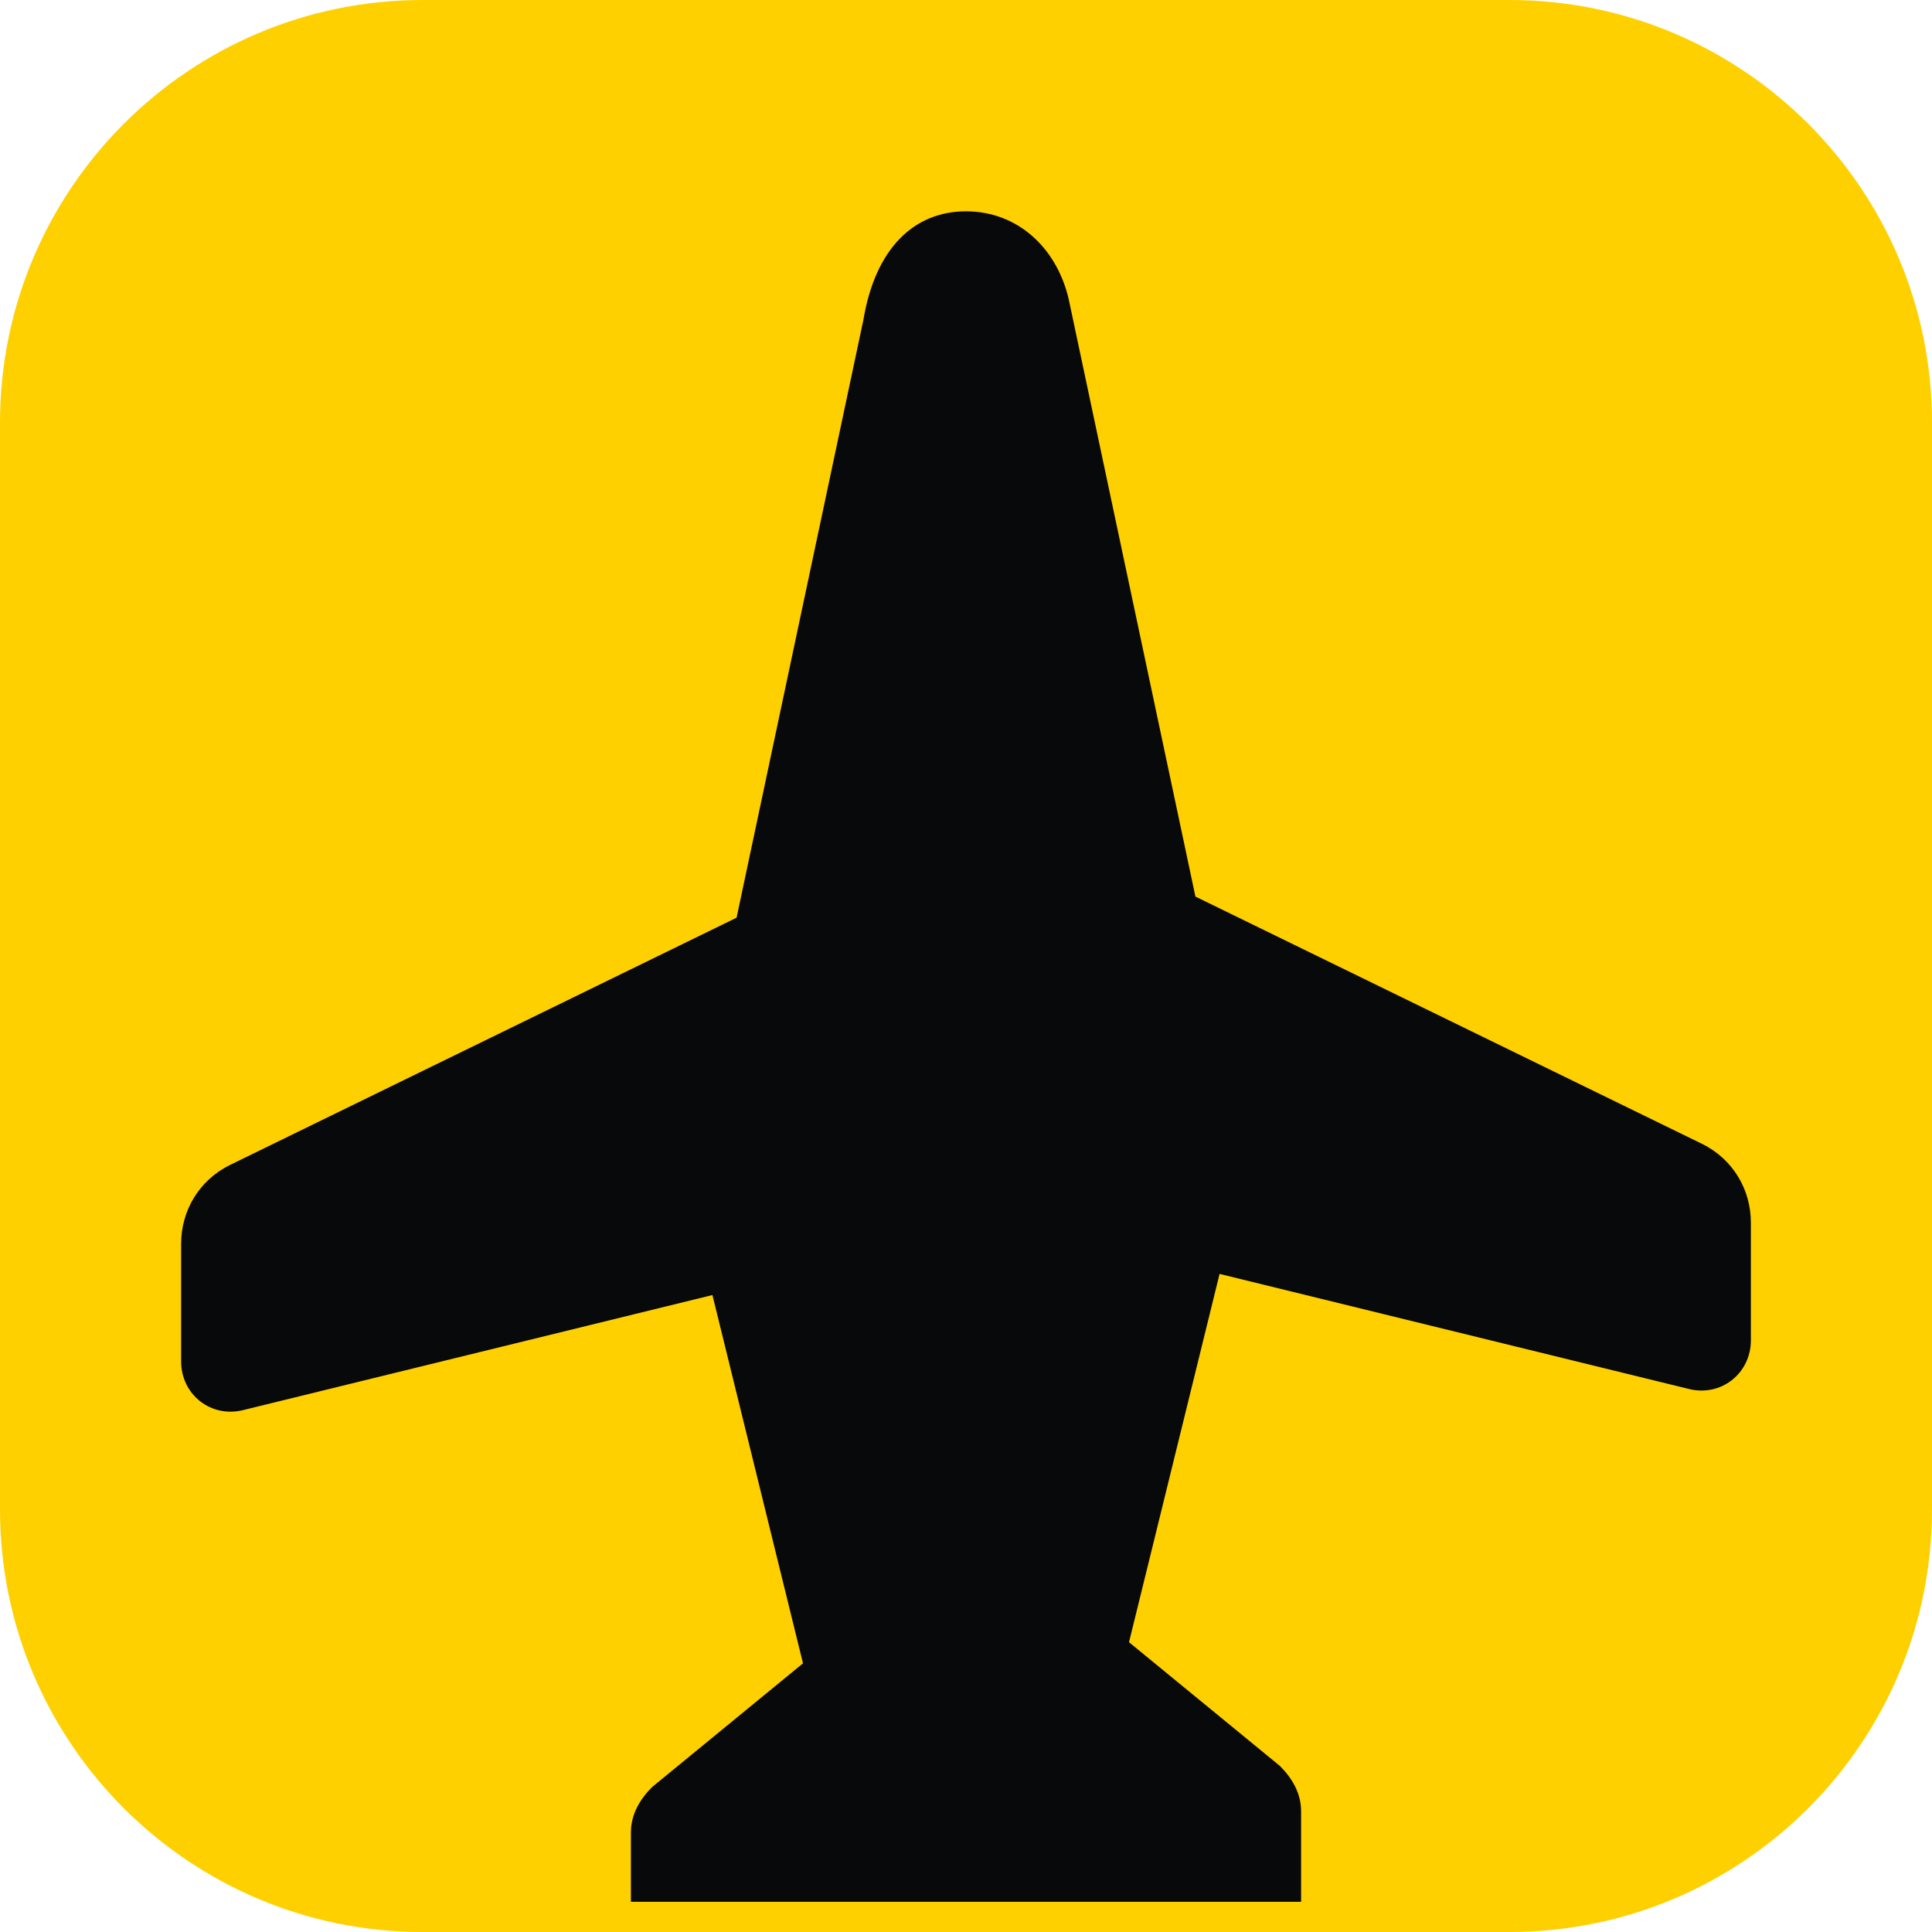
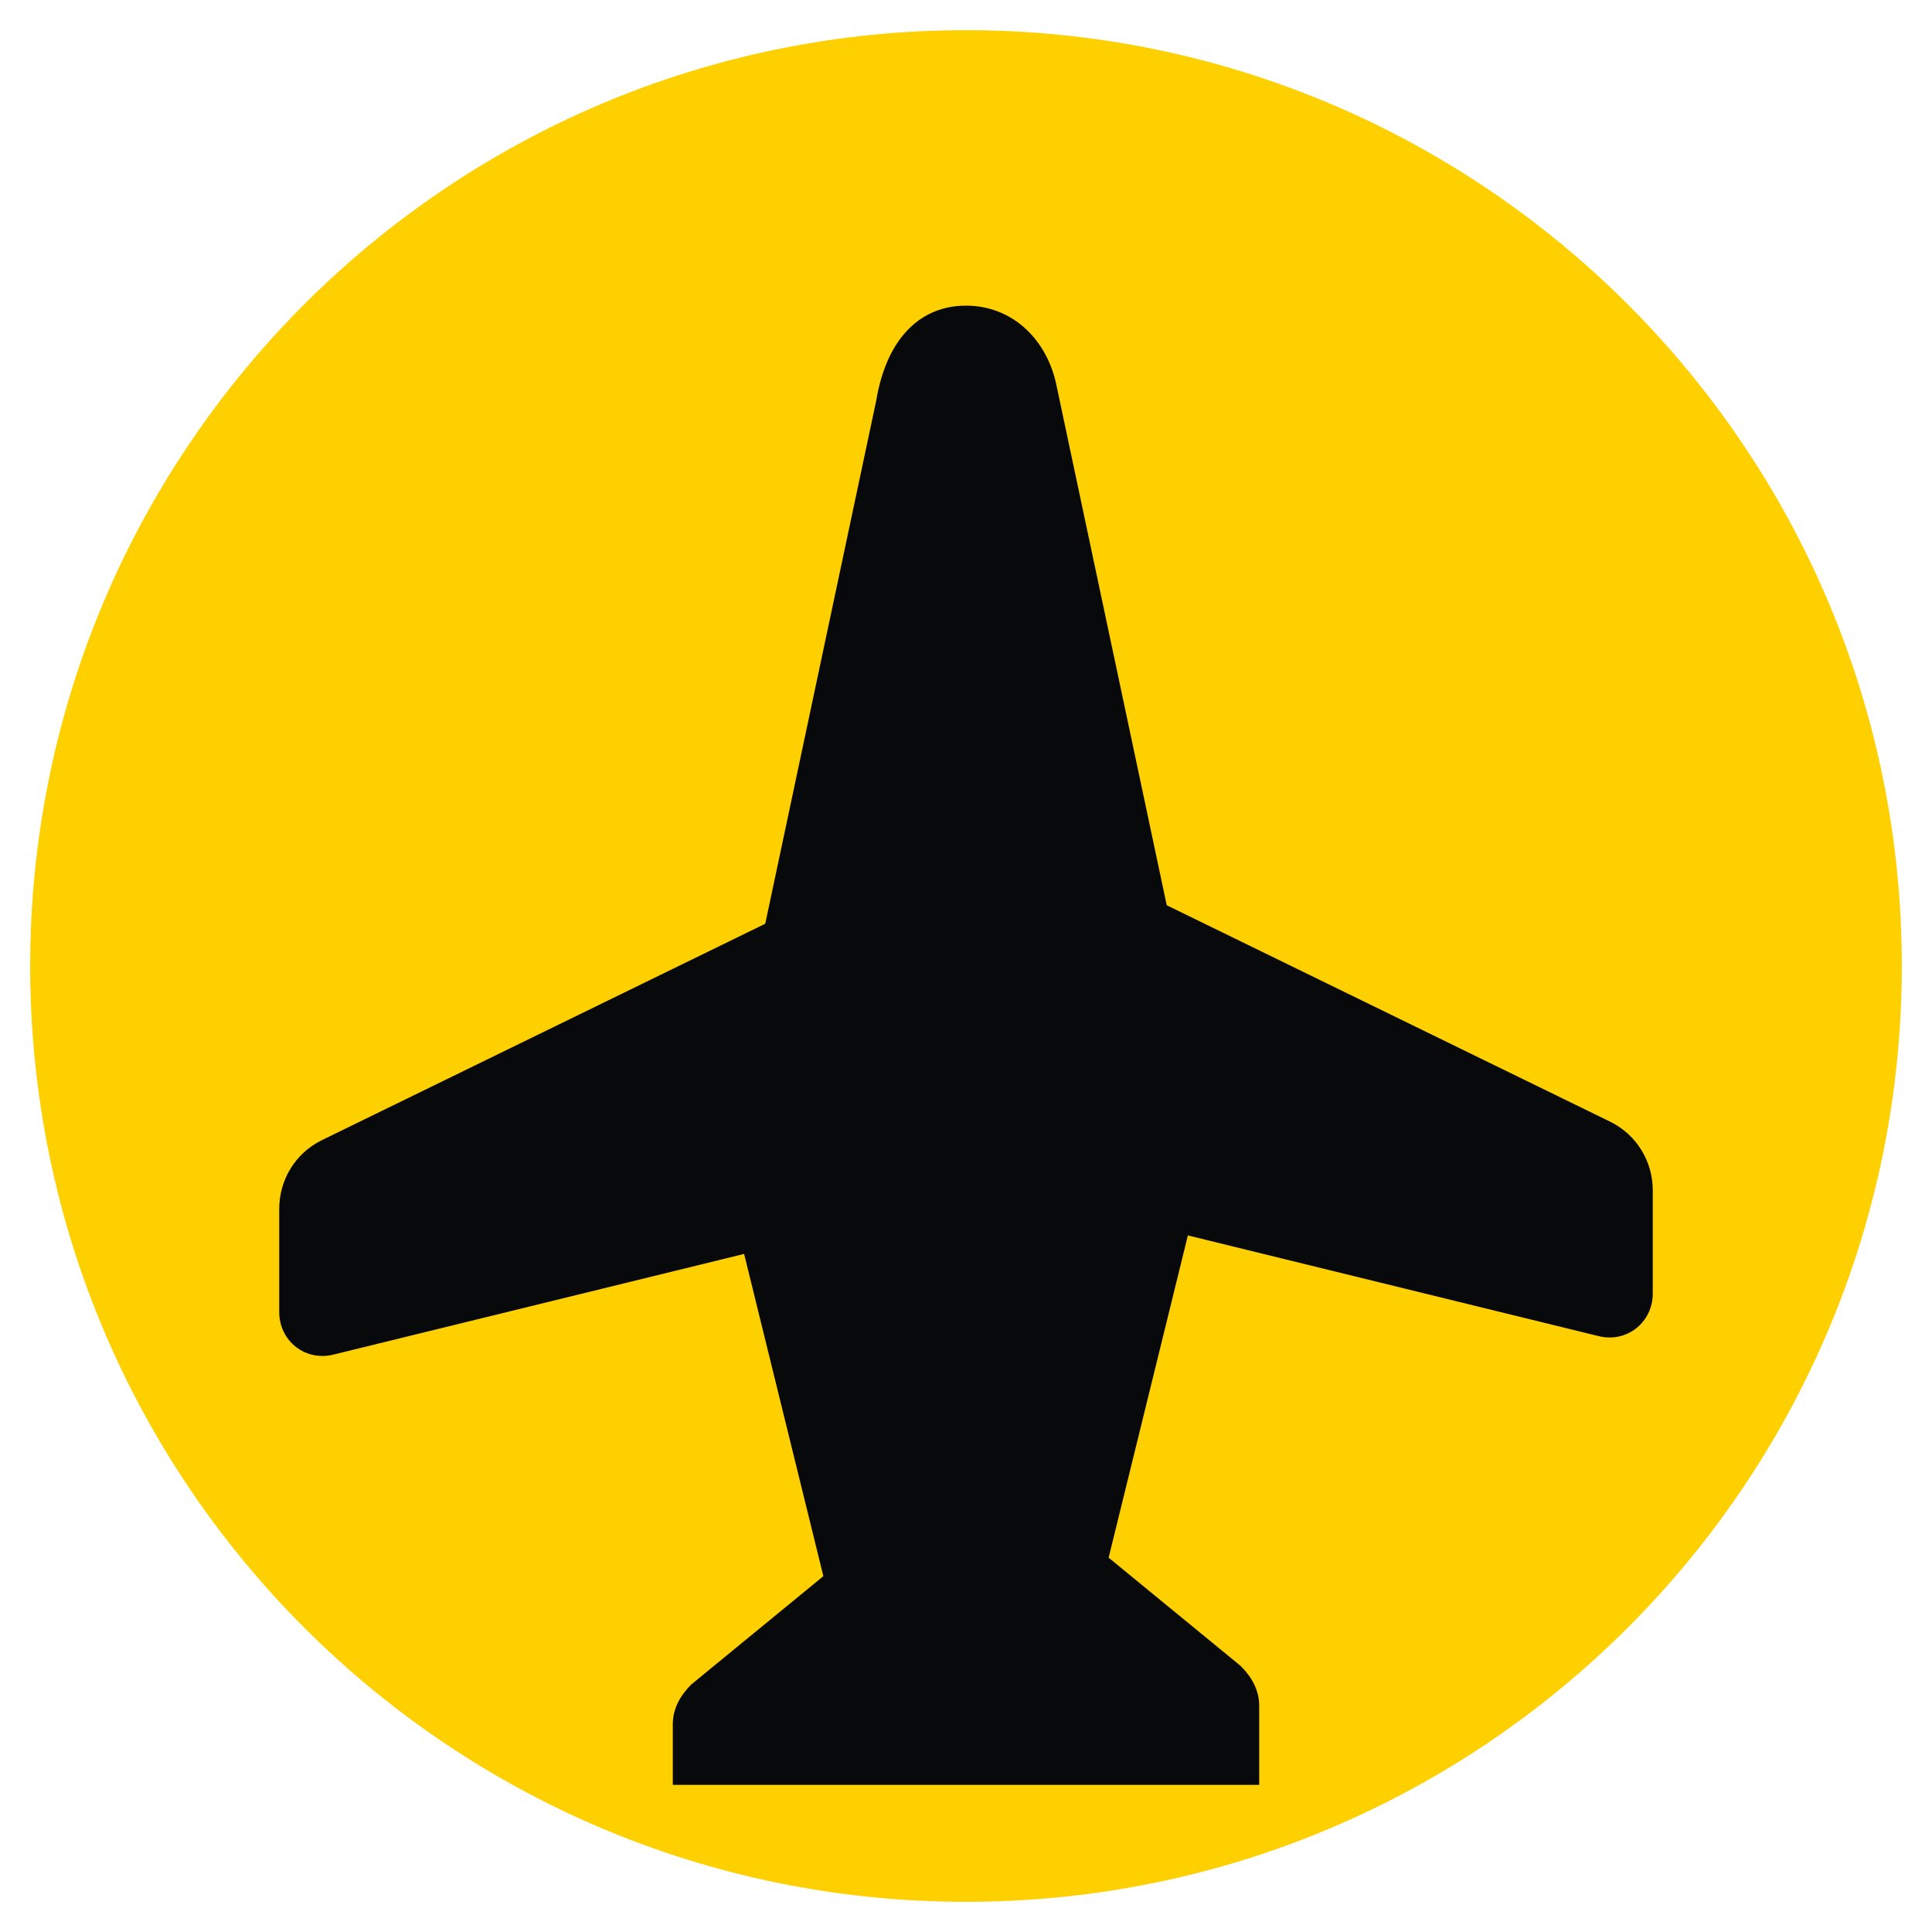
<svg xmlns="http://www.w3.org/2000/svg" viewBox="0 0 64 64">
-   <rect width="64" height="64" rx="14" fill="#FFD000" />
-   <path d="M32 7c1.7 0 3 1.2 3.4 2.9l4.2 19.8 16.8 8.2c1 .5 1.6 1.5 1.6 2.6v3.9c0 1.1-1 1.9-2.1 1.6l-15.5-3.8-3 12.2 5 4.1c.4.4.7.9.7 1.5V63H20.9v-2.3c0-.6.3-1.1.7-1.5l5-4.1-3-12.2L8.1 46.7c-1.1.3-2.1-.5-2.1-1.6v-3.9c0-1.1.6-2.1 1.6-2.6l16.8-8.2 4.2-19.8C29 8.2 30.3 7 32 7z" fill="#08090B" />
+   <circle cx="32" cy="32" r="31" fill="#FFD000" />
+   <path d="M32 7c1.7 0 3 1.2 3.4 2.9l4.2 19.8 16.8 8.2c1 .5 1.6 1.5 1.6 2.6v3.9c0 1.1-1 1.9-2.1 1.6l-15.5-3.8-3 12.2 5 4.1c.4.4.7.9.7 1.5V63H20.9v-2.3c0-.6.3-1.1.7-1.5l5-4.1-3-12.2L8.1 46.7c-1.1.3-2.1-.5-2.1-1.6v-3.9c0-1.1.6-2.1 1.6-2.6l16.8-8.2 4.2-19.8C29 8.2 30.3 7 32 7z" fill="#08090B" transform="translate(4 4) scale(0.875)" />
</svg>
